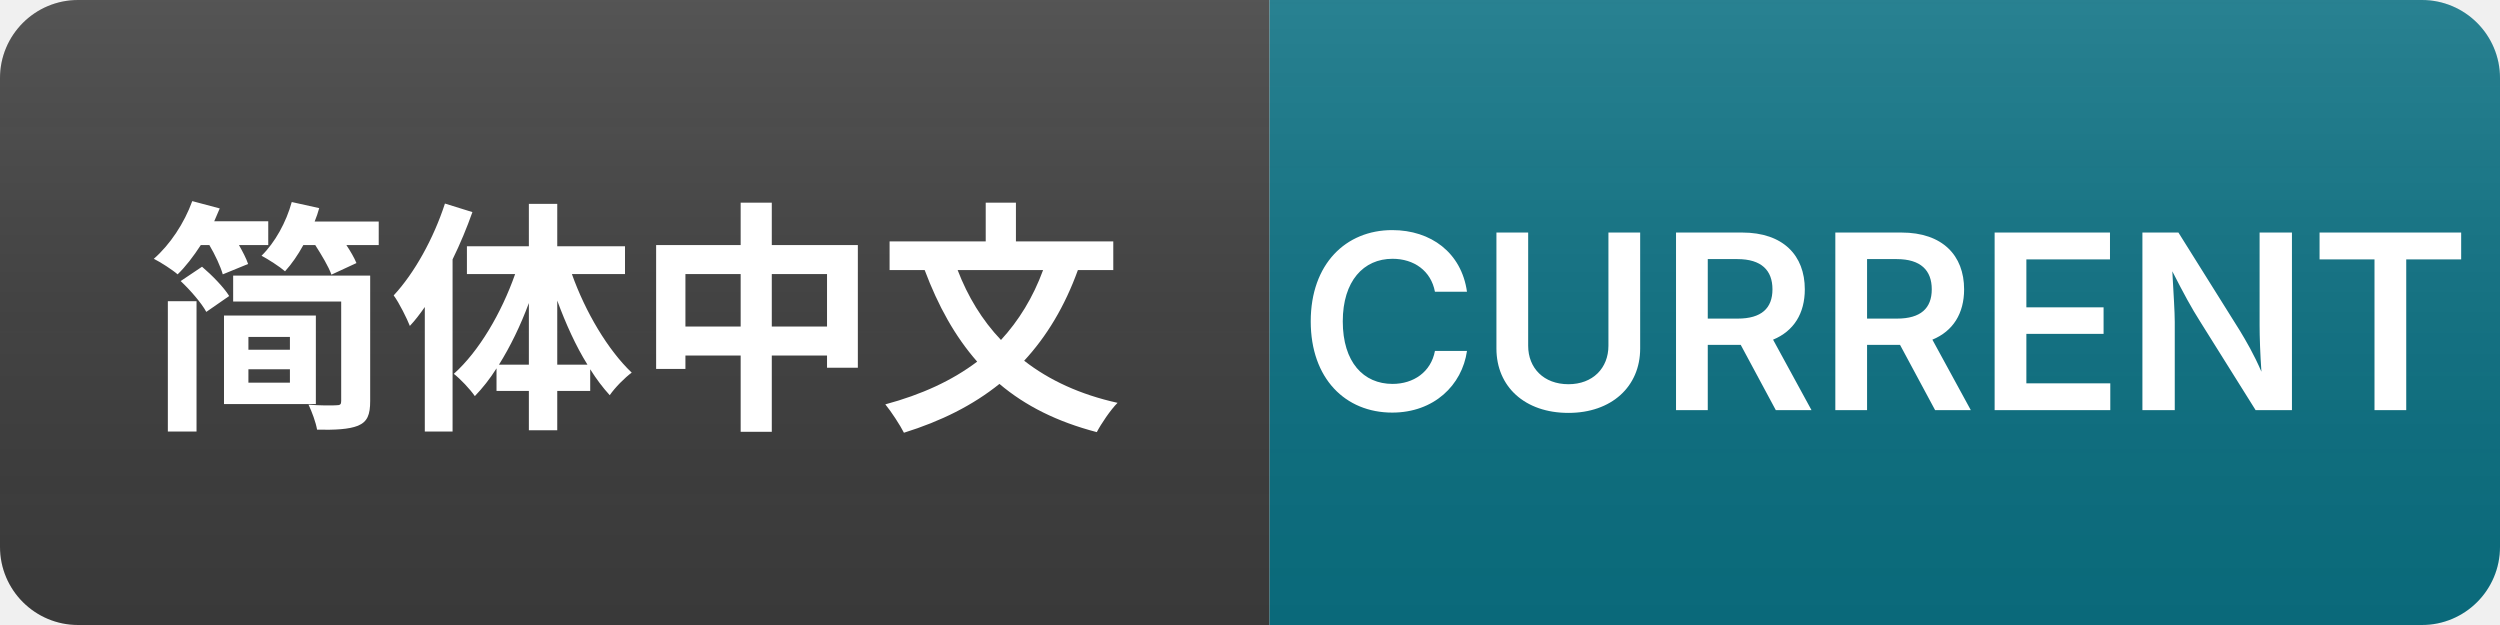
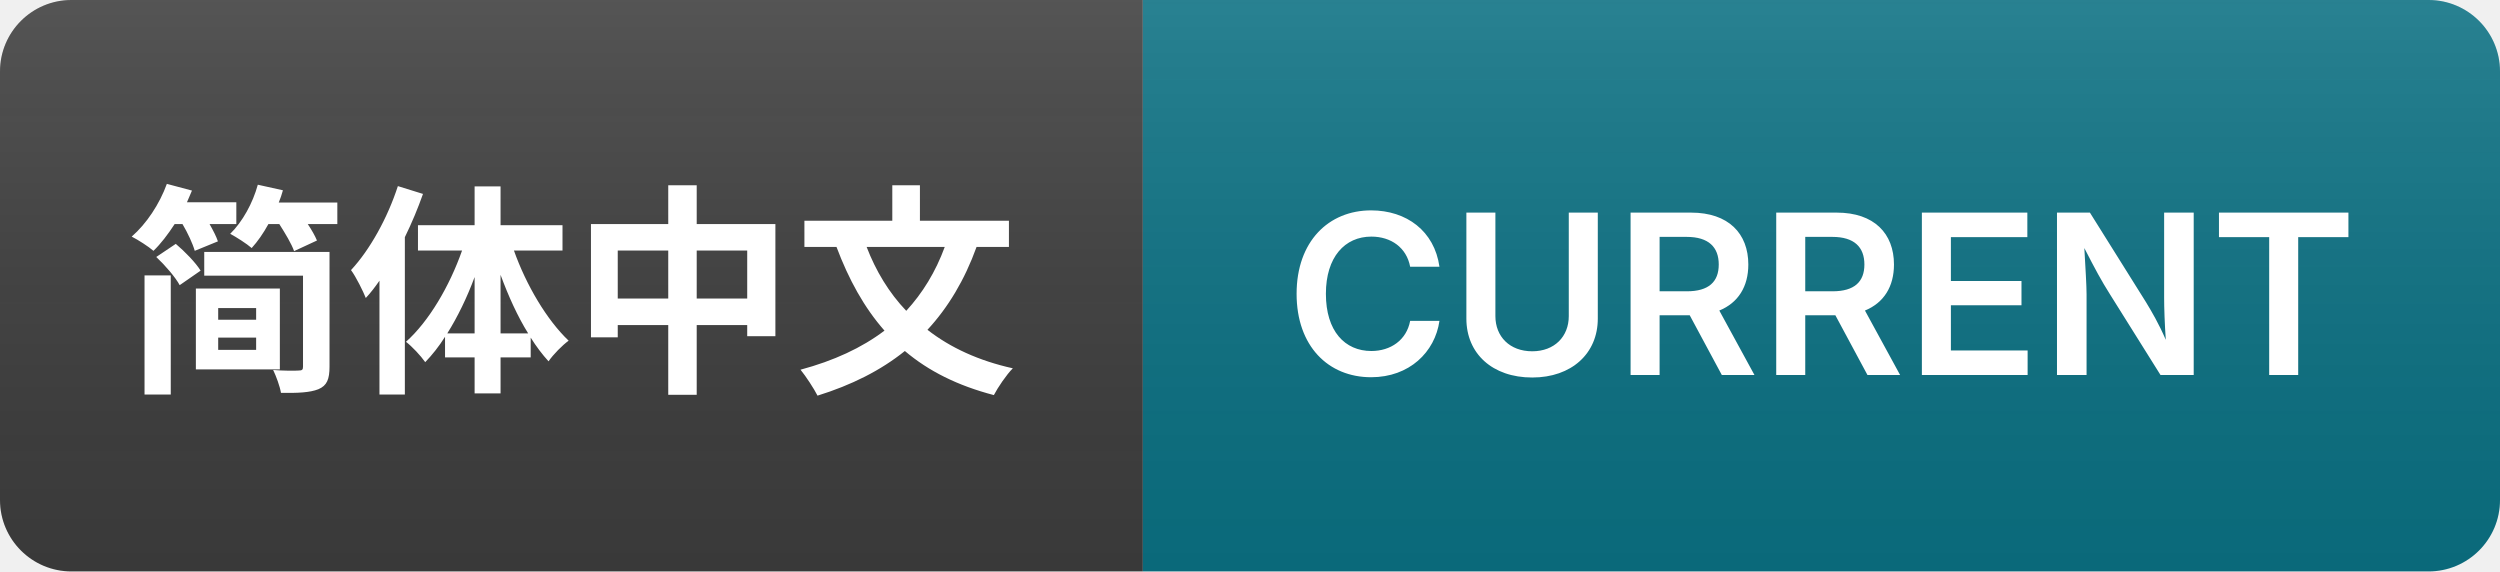
- <svg xmlns="http://www.w3.org/2000/svg" viewBox="0 0 128 32" width="100%" role="img" aria-labelledby="t">
+ <svg xmlns="http://www.w3.org/2000/svg" viewBox="0 0 140 32" width="100%" role="img" aria-labelledby="t">
  <defs>
    <linearGradient id="shp938718371" x2="0" y2="100%">
      <stop stop-color="#fff" stop-opacity=".12" />
      <stop offset="1" stop-color="#000" stop-opacity=".06" />
    </linearGradient>
    <clipPath id="clp938718371">
-       <rect width="128" height="32" rx="4" />
+       <rect width="140" height="32" rx="4" />
    </clipPath>
  </defs>
  <g clip-path="url(#clp938718371)">
-     <rect width="65" height="32" fill="#3d3d3d" />
-     <rect x="65" width="63" height="32" fill="#0b7082" />
-     <rect width="128" height="32" fill="url(#shp938718371)" />
+     <rect width="64" height="32" fill="#3d3d3d" />
+     <rect x="64" width="76" height="32" fill="#0b7082" />
+     <rect width="140" height="32" fill="url(#shp938718371)" />
  </g>
  <g font-family="system-ui, -apple-system, 'Segoe UI', 'Helvetica Neue', 'Microsoft YaHei', sans-serif" font-size="12.5" font-weight="600" text-anchor="middle">
-     <text x="32.5" y="21" fill="#ffffff">简体中文</text>
-     <text x="96.5" y="21" fill="#ffffff">CURRENT</text>
+     <text x="32.0" y="21" fill="#ffffff">简体中文</text>
+     <text x="102.0" y="21" fill="#ffffff">CURRENT</text>
  </g>
</svg>
